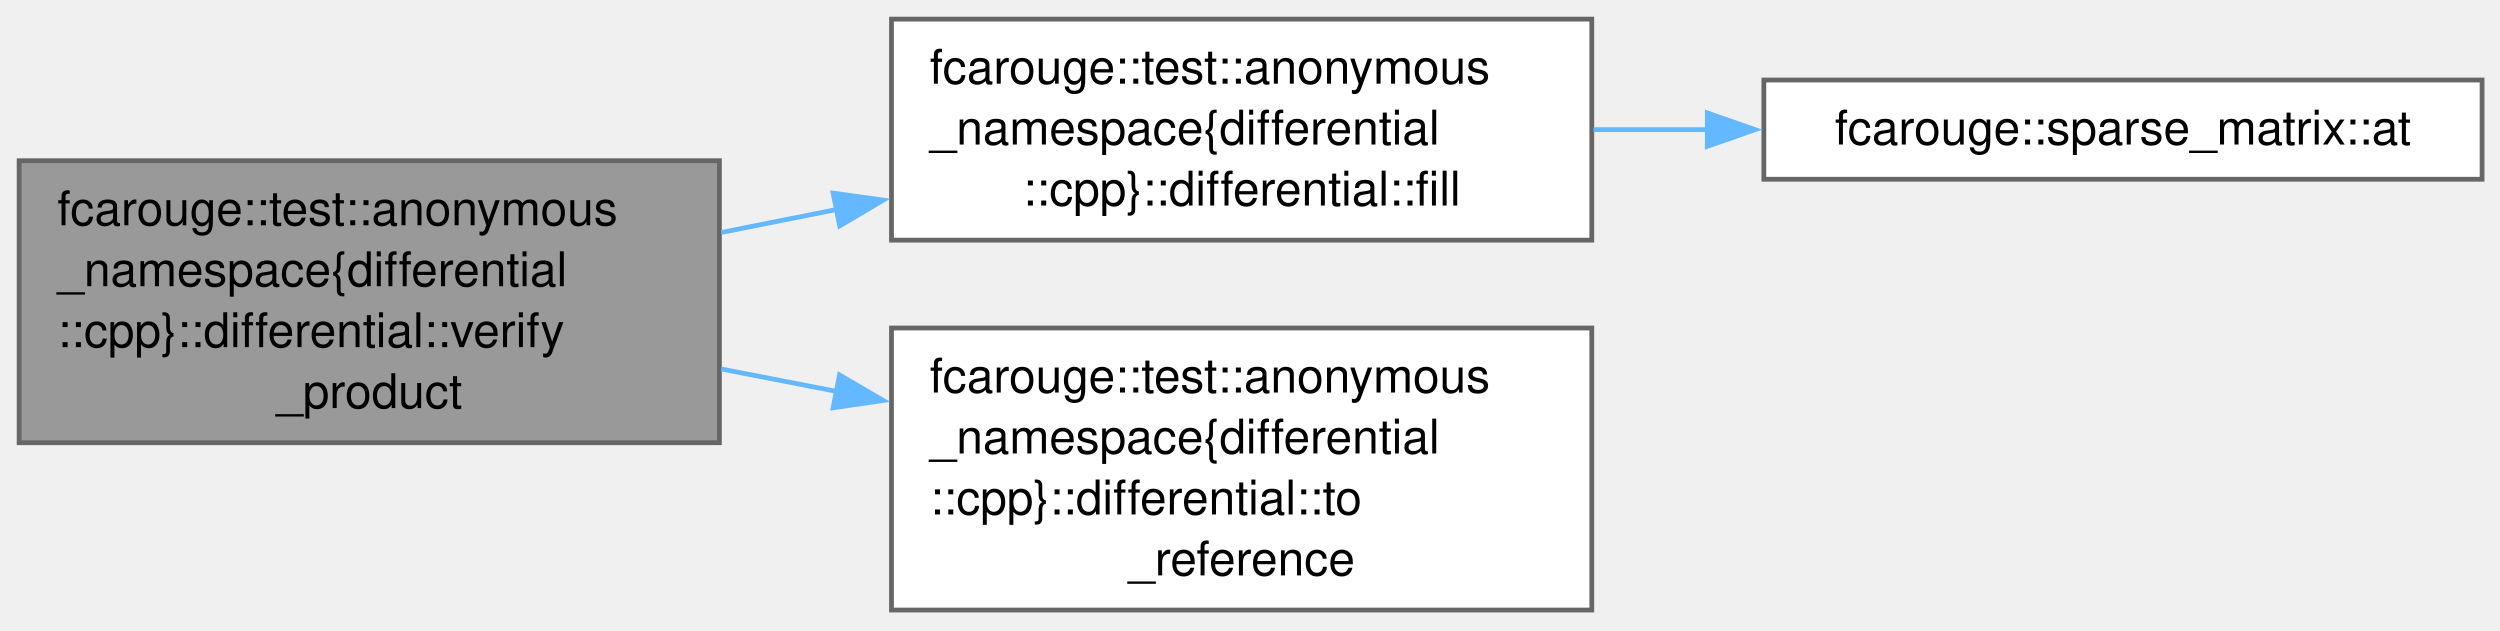
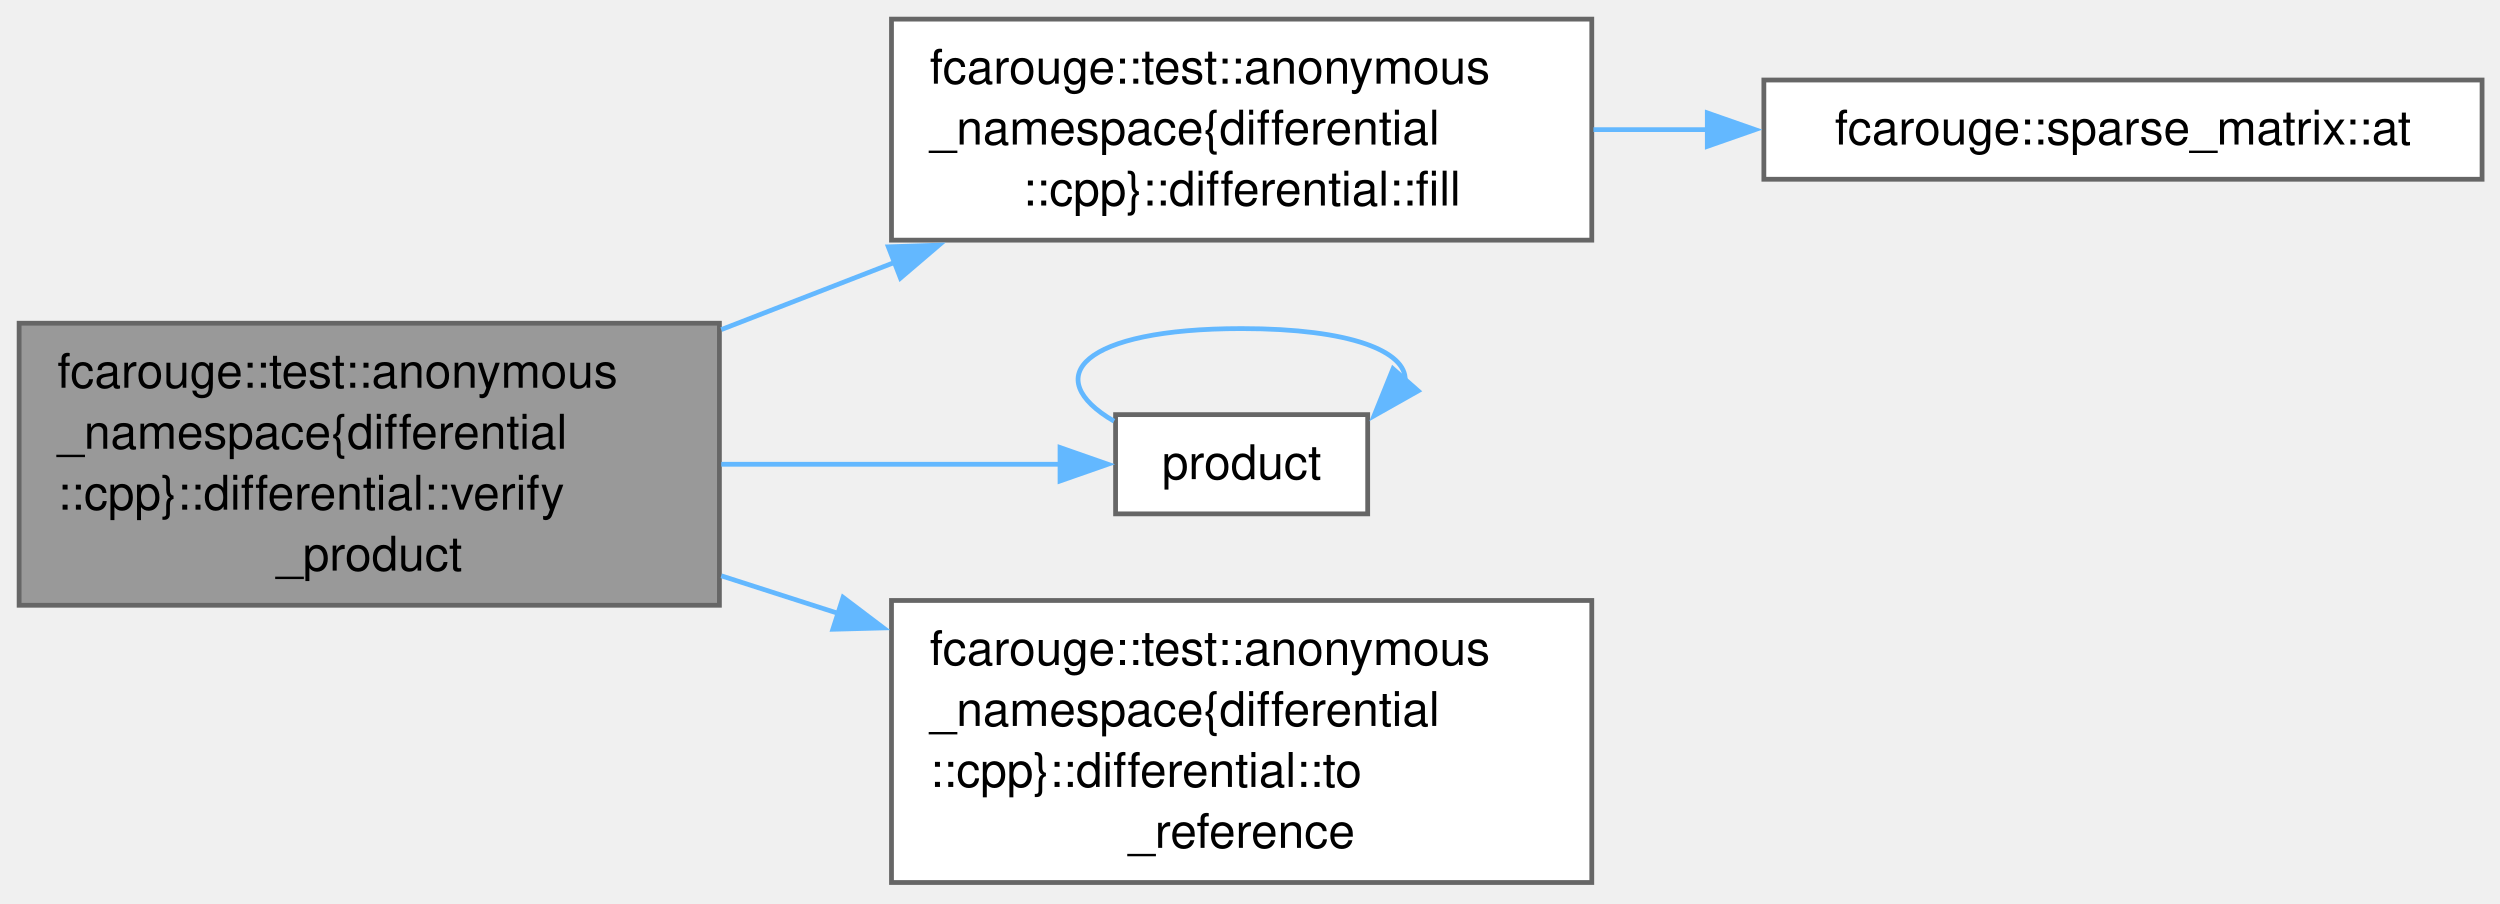
- <svg xmlns="http://www.w3.org/2000/svg" xmlns:xlink="http://www.w3.org/1999/xlink" width="523pt" height="132pt" viewBox="0.00 0.00 523.00 132.00">
-   <g id="page0,1_graph0" class="graph" transform="scale(1 1) rotate(0) translate(4 127.62)">
+ <svg xmlns="http://www.w3.org/2000/svg" xmlns:xlink="http://www.w3.org/1999/xlink" width="523pt" height="189pt" viewBox="0.00 0.00 523.00 189.00">
+   <g id="page0,1_graph0" class="graph" transform="scale(1 1) rotate(0) translate(4 184.62)">
    <g id="Node000001" class="node">
      <g id="a_Node000001">
        <a xlink:title="The product, and its pattern exactly storing the reached positions.">
-           <polygon fill="#999999" stroke="#666666" points="146.5,-94 0,-94 0,-35 146.5,-35 146.5,-94" />
-           <text xml:space="preserve" text-anchor="start" x="8" y="-80.5" font-family="Helvetica,sans-Serif" font-size="10.00">fcarouge::test::anonymous</text>
-           <text xml:space="preserve" text-anchor="start" x="8" y="-67.75" font-family="Helvetica,sans-Serif" font-size="10.00">_namespace{differential</text>
-           <text xml:space="preserve" text-anchor="start" x="8" y="-55" font-family="Helvetica,sans-Serif" font-size="10.00">::cpp}::differential::verify</text>
-           <text xml:space="preserve" text-anchor="middle" x="73.25" y="-42.25" font-family="Helvetica,sans-Serif" font-size="10.00">_product</text>
+           <polygon fill="#999999" stroke="#666666" points="146.5,-117 0,-117 0,-58 146.5,-58 146.5,-117" />
+           <text xml:space="preserve" text-anchor="start" x="8" y="-103.5" font-family="Helvetica,sans-Serif" font-size="10.00">fcarouge::test::anonymous</text>
+           <text xml:space="preserve" text-anchor="start" x="8" y="-90.75" font-family="Helvetica,sans-Serif" font-size="10.00">_namespace{differential</text>
+           <text xml:space="preserve" text-anchor="start" x="8" y="-78" font-family="Helvetica,sans-Serif" font-size="10.00">::cpp}::differential::verify</text>
+           <text xml:space="preserve" text-anchor="middle" x="73.25" y="-65.25" font-family="Helvetica,sans-Serif" font-size="10.00">_product</text>
        </a>
      </g>
    </g>
    <g id="Node000002" class="node">
      <g id="a_Node000002">
        <a xlink:href="structfcarouge_1_1test_1_1anonymous__namespace_02differential_8cpp_03_1_1differential.xhtml#a34ebea5c1d02a095bab5b88053d79a43" target="_top" xlink:title="A matrix of the pattern filled with distinct, signed, integral values of exact products and sums.">
-           <polygon fill="white" stroke="#666666" points="329,-123.62 182.5,-123.62 182.5,-77.38 329,-77.38 329,-123.62" />
-           <text xml:space="preserve" text-anchor="start" x="190.5" y="-110.12" font-family="Helvetica,sans-Serif" font-size="10.00">fcarouge::test::anonymous</text>
-           <text xml:space="preserve" text-anchor="start" x="190.5" y="-97.38" font-family="Helvetica,sans-Serif" font-size="10.00">_namespace{differential</text>
-           <text xml:space="preserve" text-anchor="middle" x="255.75" y="-84.62" font-family="Helvetica,sans-Serif" font-size="10.00">::cpp}::differential::fill</text>
+           <polygon fill="white" stroke="#666666" points="329,-180.62 182.5,-180.62 182.5,-134.38 329,-134.38 329,-180.62" />
+           <text xml:space="preserve" text-anchor="start" x="190.5" y="-167.12" font-family="Helvetica,sans-Serif" font-size="10.00">fcarouge::test::anonymous</text>
+           <text xml:space="preserve" text-anchor="start" x="190.5" y="-154.38" font-family="Helvetica,sans-Serif" font-size="10.00">_namespace{differential</text>
+           <text xml:space="preserve" text-anchor="middle" x="255.75" y="-141.62" font-family="Helvetica,sans-Serif" font-size="10.00">::cpp}::differential::fill</text>
        </a>
      </g>
    </g>
    <g id="edge1_Node000001_Node000002" class="edge">
      <g id="a_edge1_Node000001_Node000002">
        <a xlink:title=" ">
-           <path fill="none" stroke="#63b8ff" d="M146.89,-78.99C154.9,-80.59 163.11,-82.22 171.24,-83.84" />
-           <polygon fill="#63b8ff" stroke="#63b8ff" points="170.29,-87.22 180.78,-85.75 171.66,-80.36 170.29,-87.22" />
+           <path fill="none" stroke="#63b8ff" d="M146.89,-115.67C158.93,-120.34 171.42,-125.18 183.43,-129.84" />
+           <polygon fill="#63b8ff" stroke="#63b8ff" points="181.84,-132.98 192.43,-133.33 184.37,-126.45 181.84,-132.98" />
        </a>
      </g>
    </g>
    <g id="Node000004" class="node">
      <g id="a_Node000004">
+         <a xlink:href="configuration_8cpp.xhtml#a267307f77ec1864f86d3c50e0688c482" target="_top" xlink:title=" ">
+           <polygon fill="white" stroke="#666666" points="282.12,-97.88 229.38,-97.88 229.38,-77.12 282.12,-77.12 282.12,-97.88" />
+           <text xml:space="preserve" text-anchor="middle" x="255.75" y="-84.38" font-family="Helvetica,sans-Serif" font-size="10.00">product</text>
+         </a>
+       </g>
+     </g>
+     <g id="edge3_Node000001_Node000004" class="edge">
+       <g id="a_edge3_Node000001_Node000004">
+         <a xlink:title=" ">
+           <path fill="none" stroke="#63b8ff" d="M146.89,-87.5C171.29,-87.5 197.48,-87.5 217.94,-87.5" />
+           <polygon fill="#63b8ff" stroke="#63b8ff" points="217.76,-91 227.76,-87.5 217.76,-84 217.76,-91" />
+         </a>
+       </g>
+     </g>
+     <g id="Node000005" class="node">
+       <g id="a_Node000005">
        <a xlink:href="structfcarouge_1_1test_1_1anonymous__namespace_02differential_8cpp_03_1_1differential.xhtml#a3c97e4a7f5bf863911355408bae8289a" target="_top" xlink:title="The matrix as an explicit dense array, read at each position.">
          <polygon fill="white" stroke="#666666" points="329,-59 182.5,-59 182.5,0 329,0 329,-59" />
          <text xml:space="preserve" text-anchor="start" x="190.5" y="-45.5" font-family="Helvetica,sans-Serif" font-size="10.00">fcarouge::test::anonymous</text>
          <text xml:space="preserve" text-anchor="start" x="190.5" y="-32.75" font-family="Helvetica,sans-Serif" font-size="10.00">_namespace{differential</text>
          <text xml:space="preserve" text-anchor="start" x="190.5" y="-20" font-family="Helvetica,sans-Serif" font-size="10.00">::cpp}::differential::to</text>
          <text xml:space="preserve" text-anchor="middle" x="255.75" y="-7.25" font-family="Helvetica,sans-Serif" font-size="10.00">_reference</text>
        </a>
      </g>
    </g>
-     <g id="edge3_Node000001_Node000004" class="edge">
-       <g id="a_edge3_Node000001_Node000004">
+     <g id="edge5_Node000001_Node000005" class="edge">
+       <g id="a_edge5_Node000001_Node000005">
        <a xlink:title=" ">
-           <path fill="none" stroke="#63b8ff" d="M146.89,-50.42C154.81,-48.88 162.92,-47.31 170.96,-45.75" />
-           <polygon fill="#63b8ff" stroke="#63b8ff" points="171.63,-49.18 180.78,-43.84 170.29,-42.31 171.63,-49.18" />
+           <path fill="none" stroke="#63b8ff" d="M146.89,-64.16C154.99,-61.56 163.29,-58.89 171.52,-56.24" />
+           <polygon fill="#63b8ff" stroke="#63b8ff" points="172.37,-59.65 180.82,-53.26 170.23,-52.98 172.37,-59.65" />
        </a>
      </g>
    </g>
    <g id="Node000003" class="node">
      <g id="a_Node000003">
        <a xlink:href="classfcarouge_1_1sparse__matrix.xhtml#ad649e914fcdd6692336385bd4908d50e" target="_top" xlink:title="The stored element at the given compile-time position.">
-           <polygon fill="white" stroke="#666666" points="515.25,-110.88 365,-110.88 365,-90.12 515.25,-90.12 515.25,-110.88" />
-           <text xml:space="preserve" text-anchor="middle" x="440.12" y="-97.38" font-family="Helvetica,sans-Serif" font-size="10.00">fcarouge::sparse_matrix::at</text>
+           <polygon fill="white" stroke="#666666" points="515.25,-167.88 365,-167.88 365,-147.12 515.25,-147.12 515.25,-167.88" />
+           <text xml:space="preserve" text-anchor="middle" x="440.12" y="-154.38" font-family="Helvetica,sans-Serif" font-size="10.00">fcarouge::sparse_matrix::at</text>
        </a>
      </g>
    </g>
    <g id="edge2_Node000002_Node000003" class="edge">
      <g id="a_edge2_Node000002_Node000003">
        <a xlink:title=" ">
-           <path fill="none" stroke="#63b8ff" d="M329.35,-100.5C337.25,-100.5 345.35,-100.5 353.38,-100.5" />
-           <polygon fill="#63b8ff" stroke="#63b8ff" points="353.17,-104 363.17,-100.5 353.17,-97 353.17,-104" />
+           <path fill="none" stroke="#63b8ff" d="M329.35,-157.5C337.25,-157.5 345.35,-157.5 353.38,-157.5" />
+           <polygon fill="#63b8ff" stroke="#63b8ff" points="353.17,-161 363.17,-157.5 353.17,-154 353.17,-161" />
+         </a>
+       </g>
+     </g>
+     <g id="edge4_Node000004_Node000004" class="edge">
+       <g id="a_edge4_Node000004_Node000004">
+         <a xlink:title=" ">
+           <path fill="none" stroke="#63b8ff" d="M229.05,-96.51C213.34,-105.67 222.24,-115.88 255.75,-115.88 278.79,-115.88 290.19,-111.05 289.97,-105.06" />
+           <polygon fill="#63b8ff" stroke="#63b8ff" points="292.68,-102.85 283.45,-97.64 287.42,-107.47 292.68,-102.85" />
        </a>
      </g>
    </g>
  </g>
</svg>
